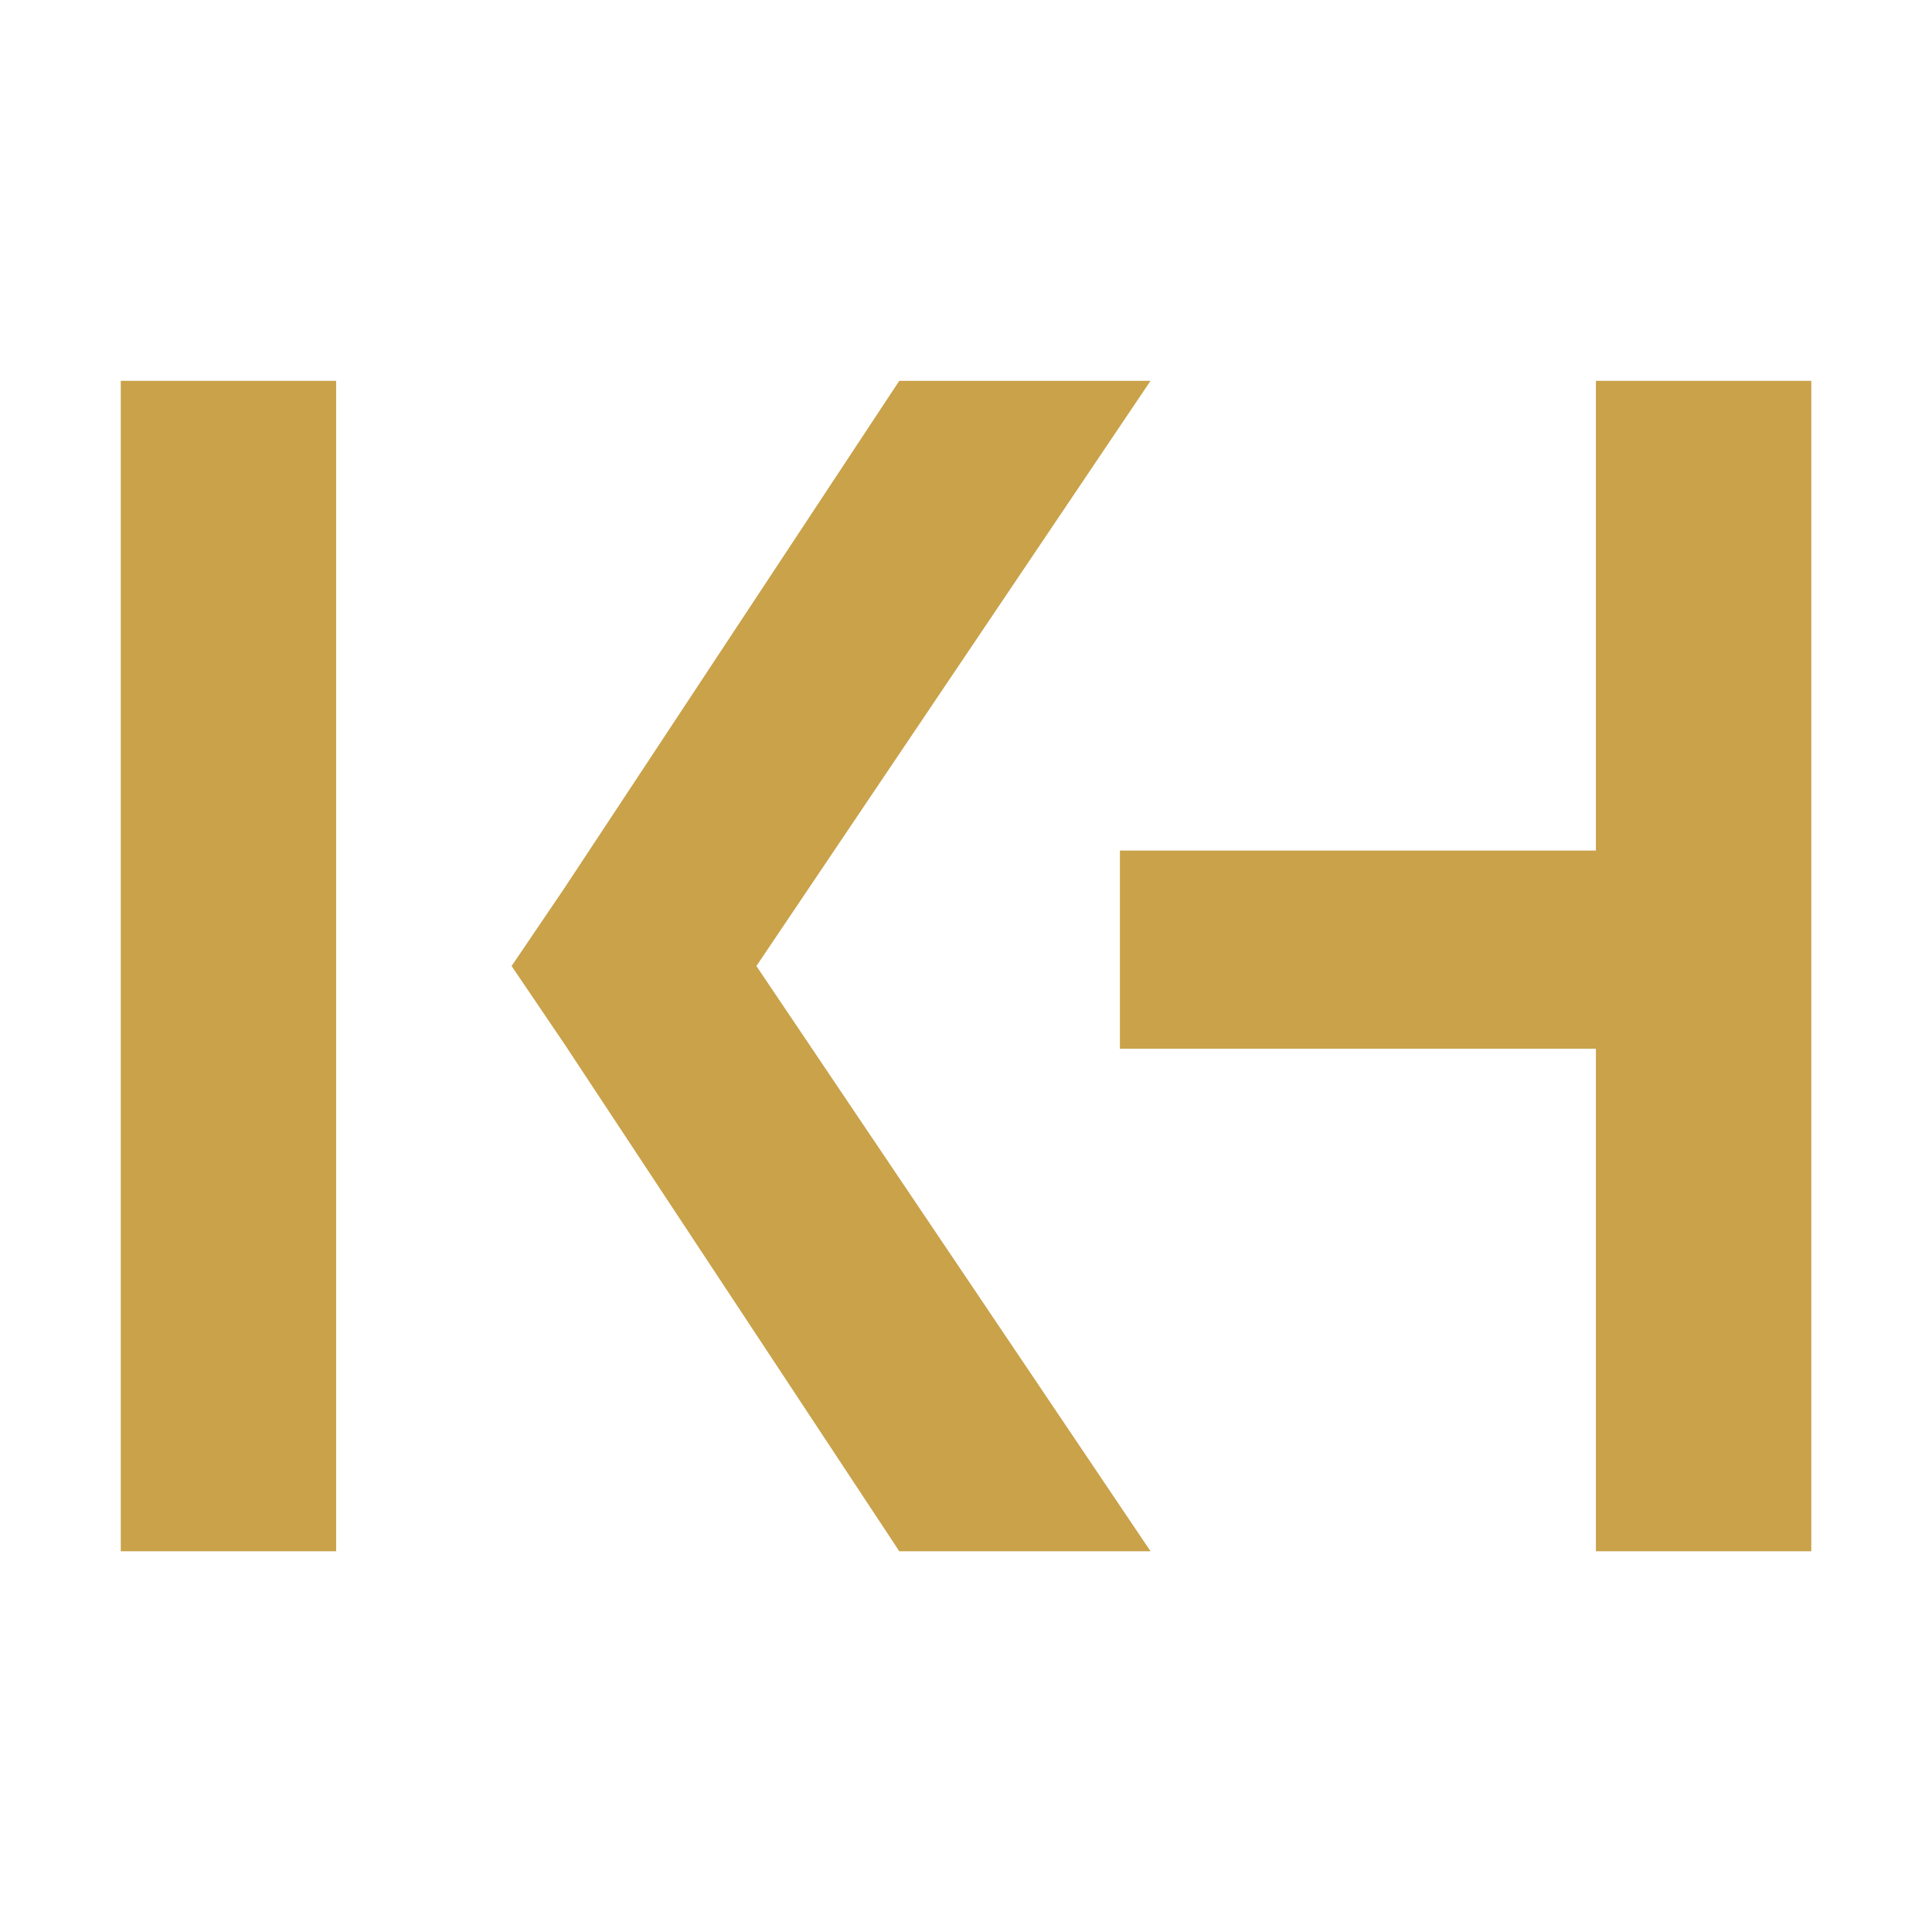
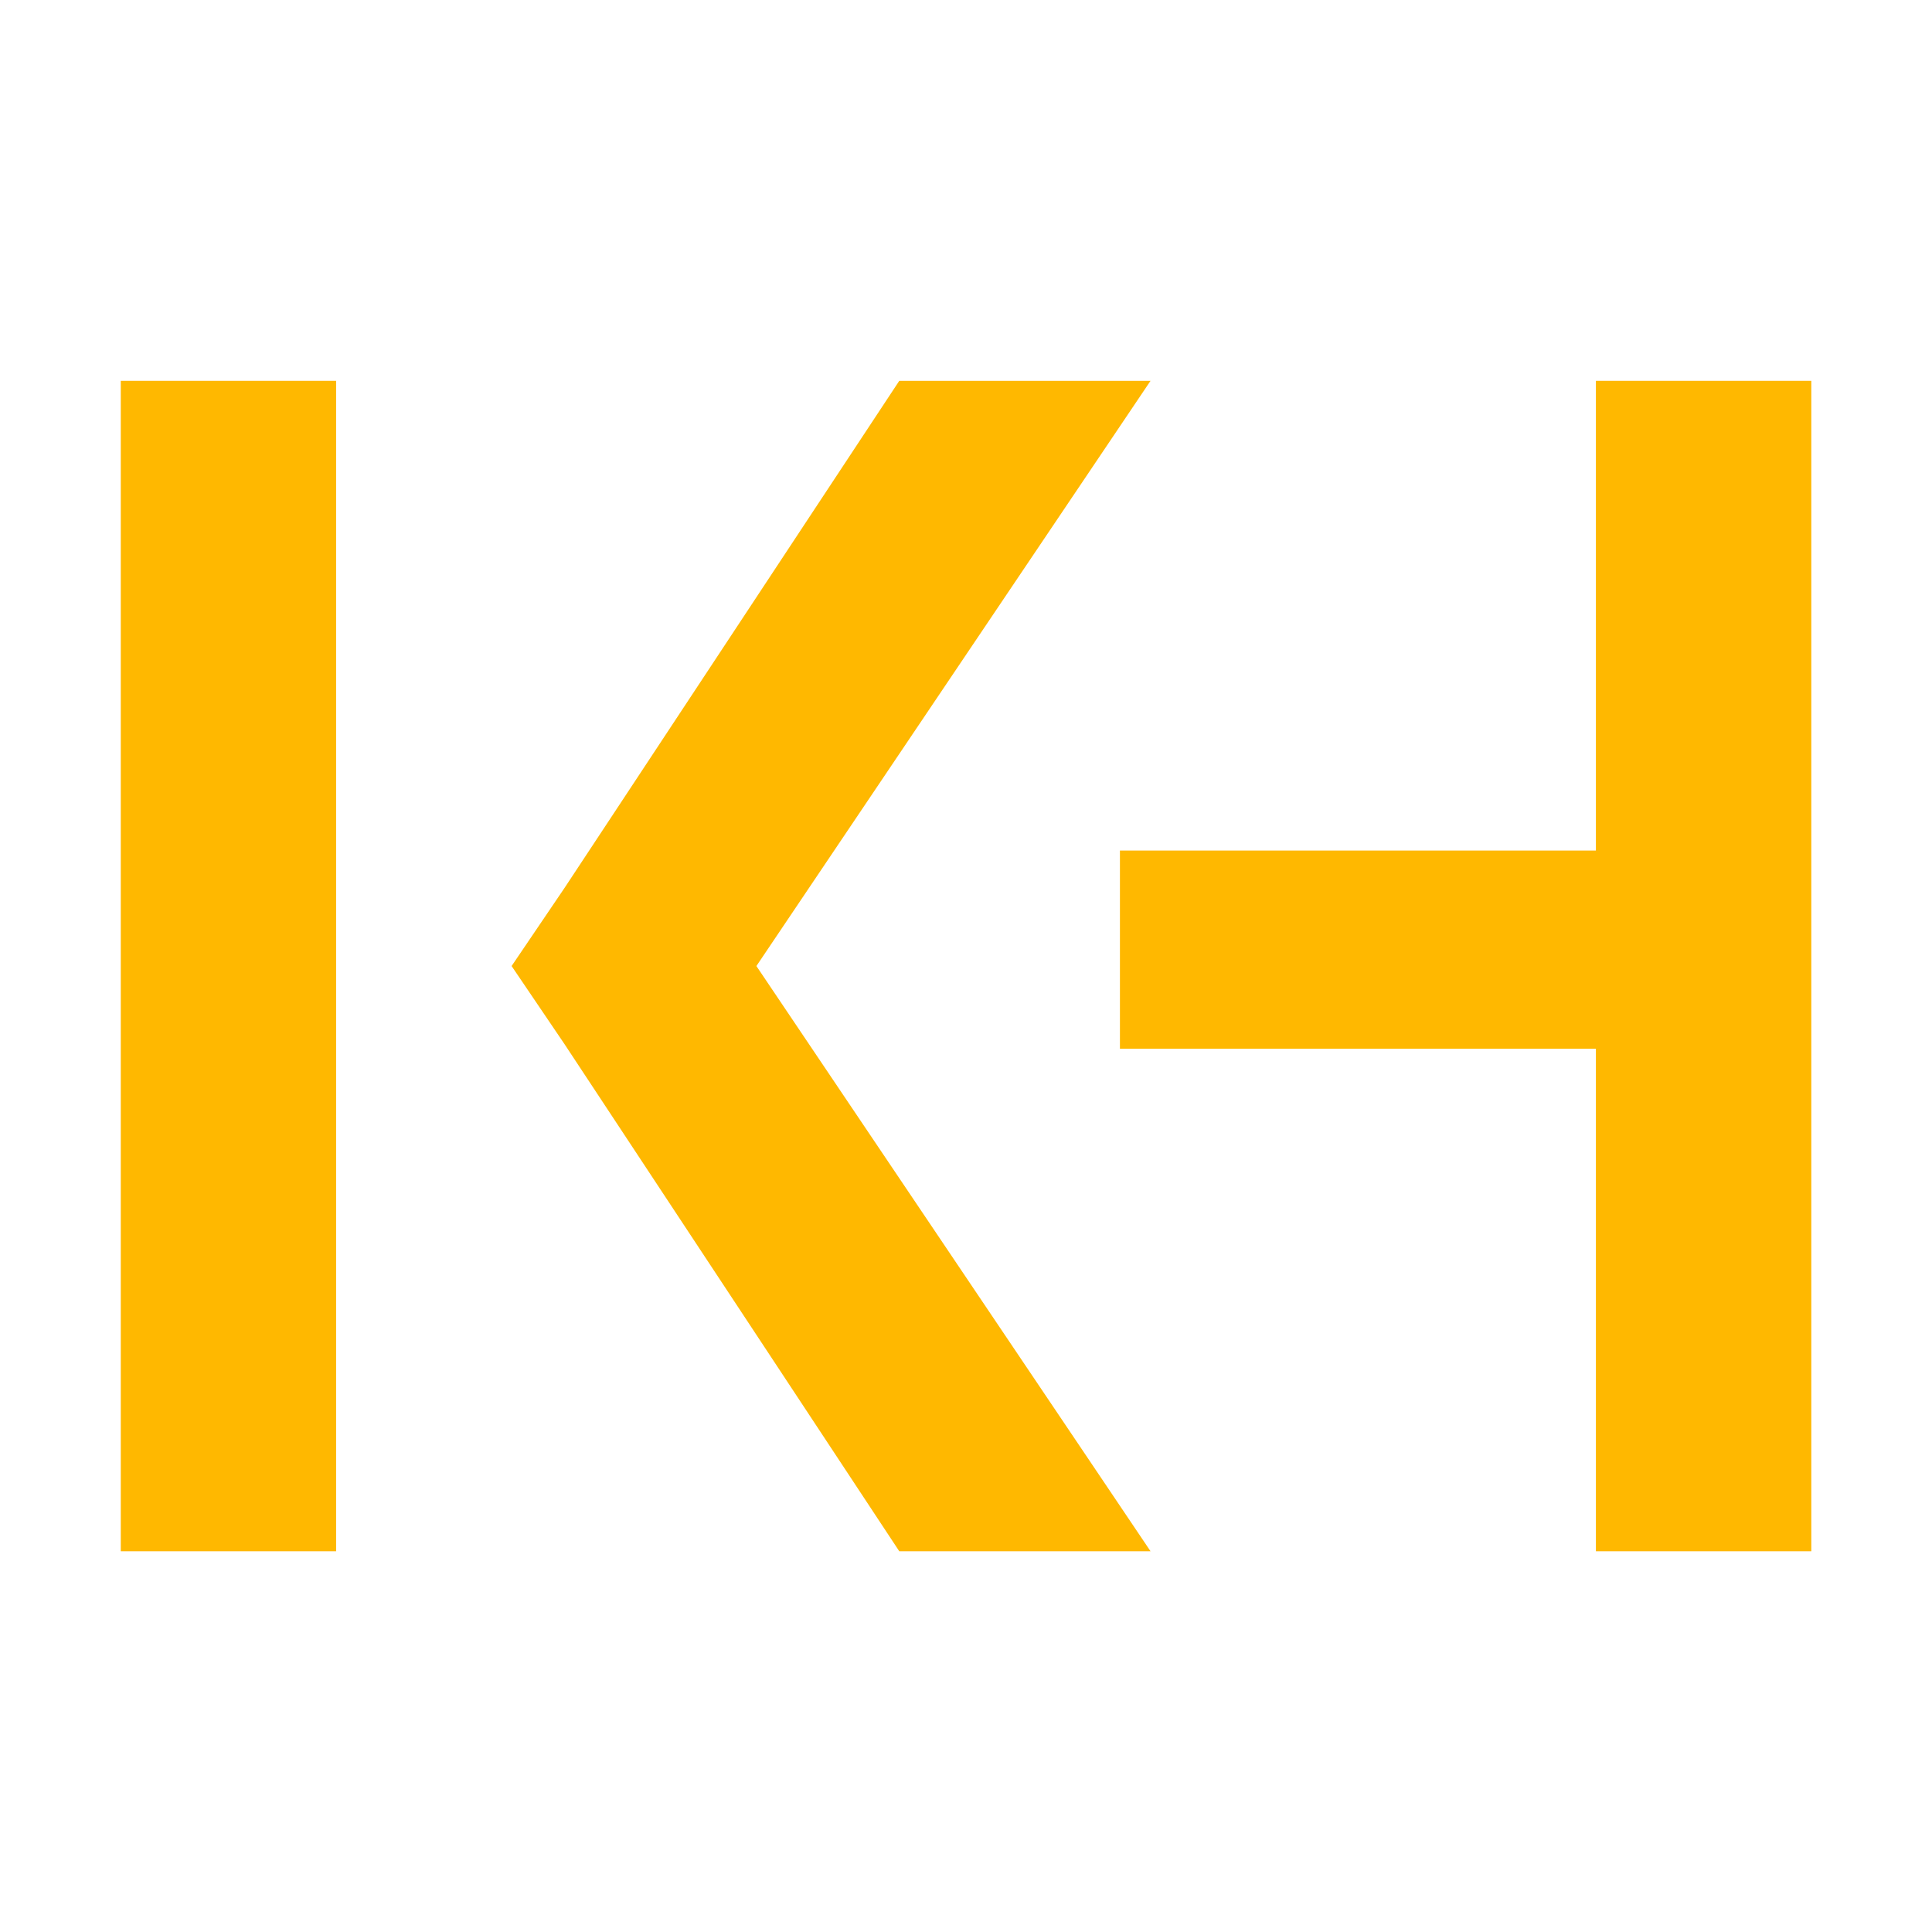
<svg xmlns="http://www.w3.org/2000/svg" viewBox="0 0 64 64" role="img" aria-label="KH">
-   <g transform="translate(-41.387,-26.554) scale(0.2049)" fill="#c9a24a">
+   <g transform="translate(-41.387,-26.554) scale(0.2049)" fill="#FFB800">
    <g transform="matrix(1,0,0,1,256.329,274.17)">
      <path d="M0,-83.008L0,106.219L-34.816,106.219L-34.816,-83.008L0,-83.008Z" />
    </g>
    <g transform="matrix(1,0,0,1,383.046,304.447)">
      <path d="M0,-37.343L76.952,-37.343L76.952,-113.285L111.774,-113.285L111.774,75.942L76.952,75.942L76.952,-5.302L0,-5.302" />
    </g>
    <g transform="matrix(1,0,0,1,387.995,380.389)">
      <path d="M0,-189.227L-40.622,-189.227L-94.752,-107.226L-103.298,-94.614L-94.752,-82.001L-40.622,0L0,0L-63.721,-94.614L0,-189.227Z" />
    </g>
  </g>
</svg>
